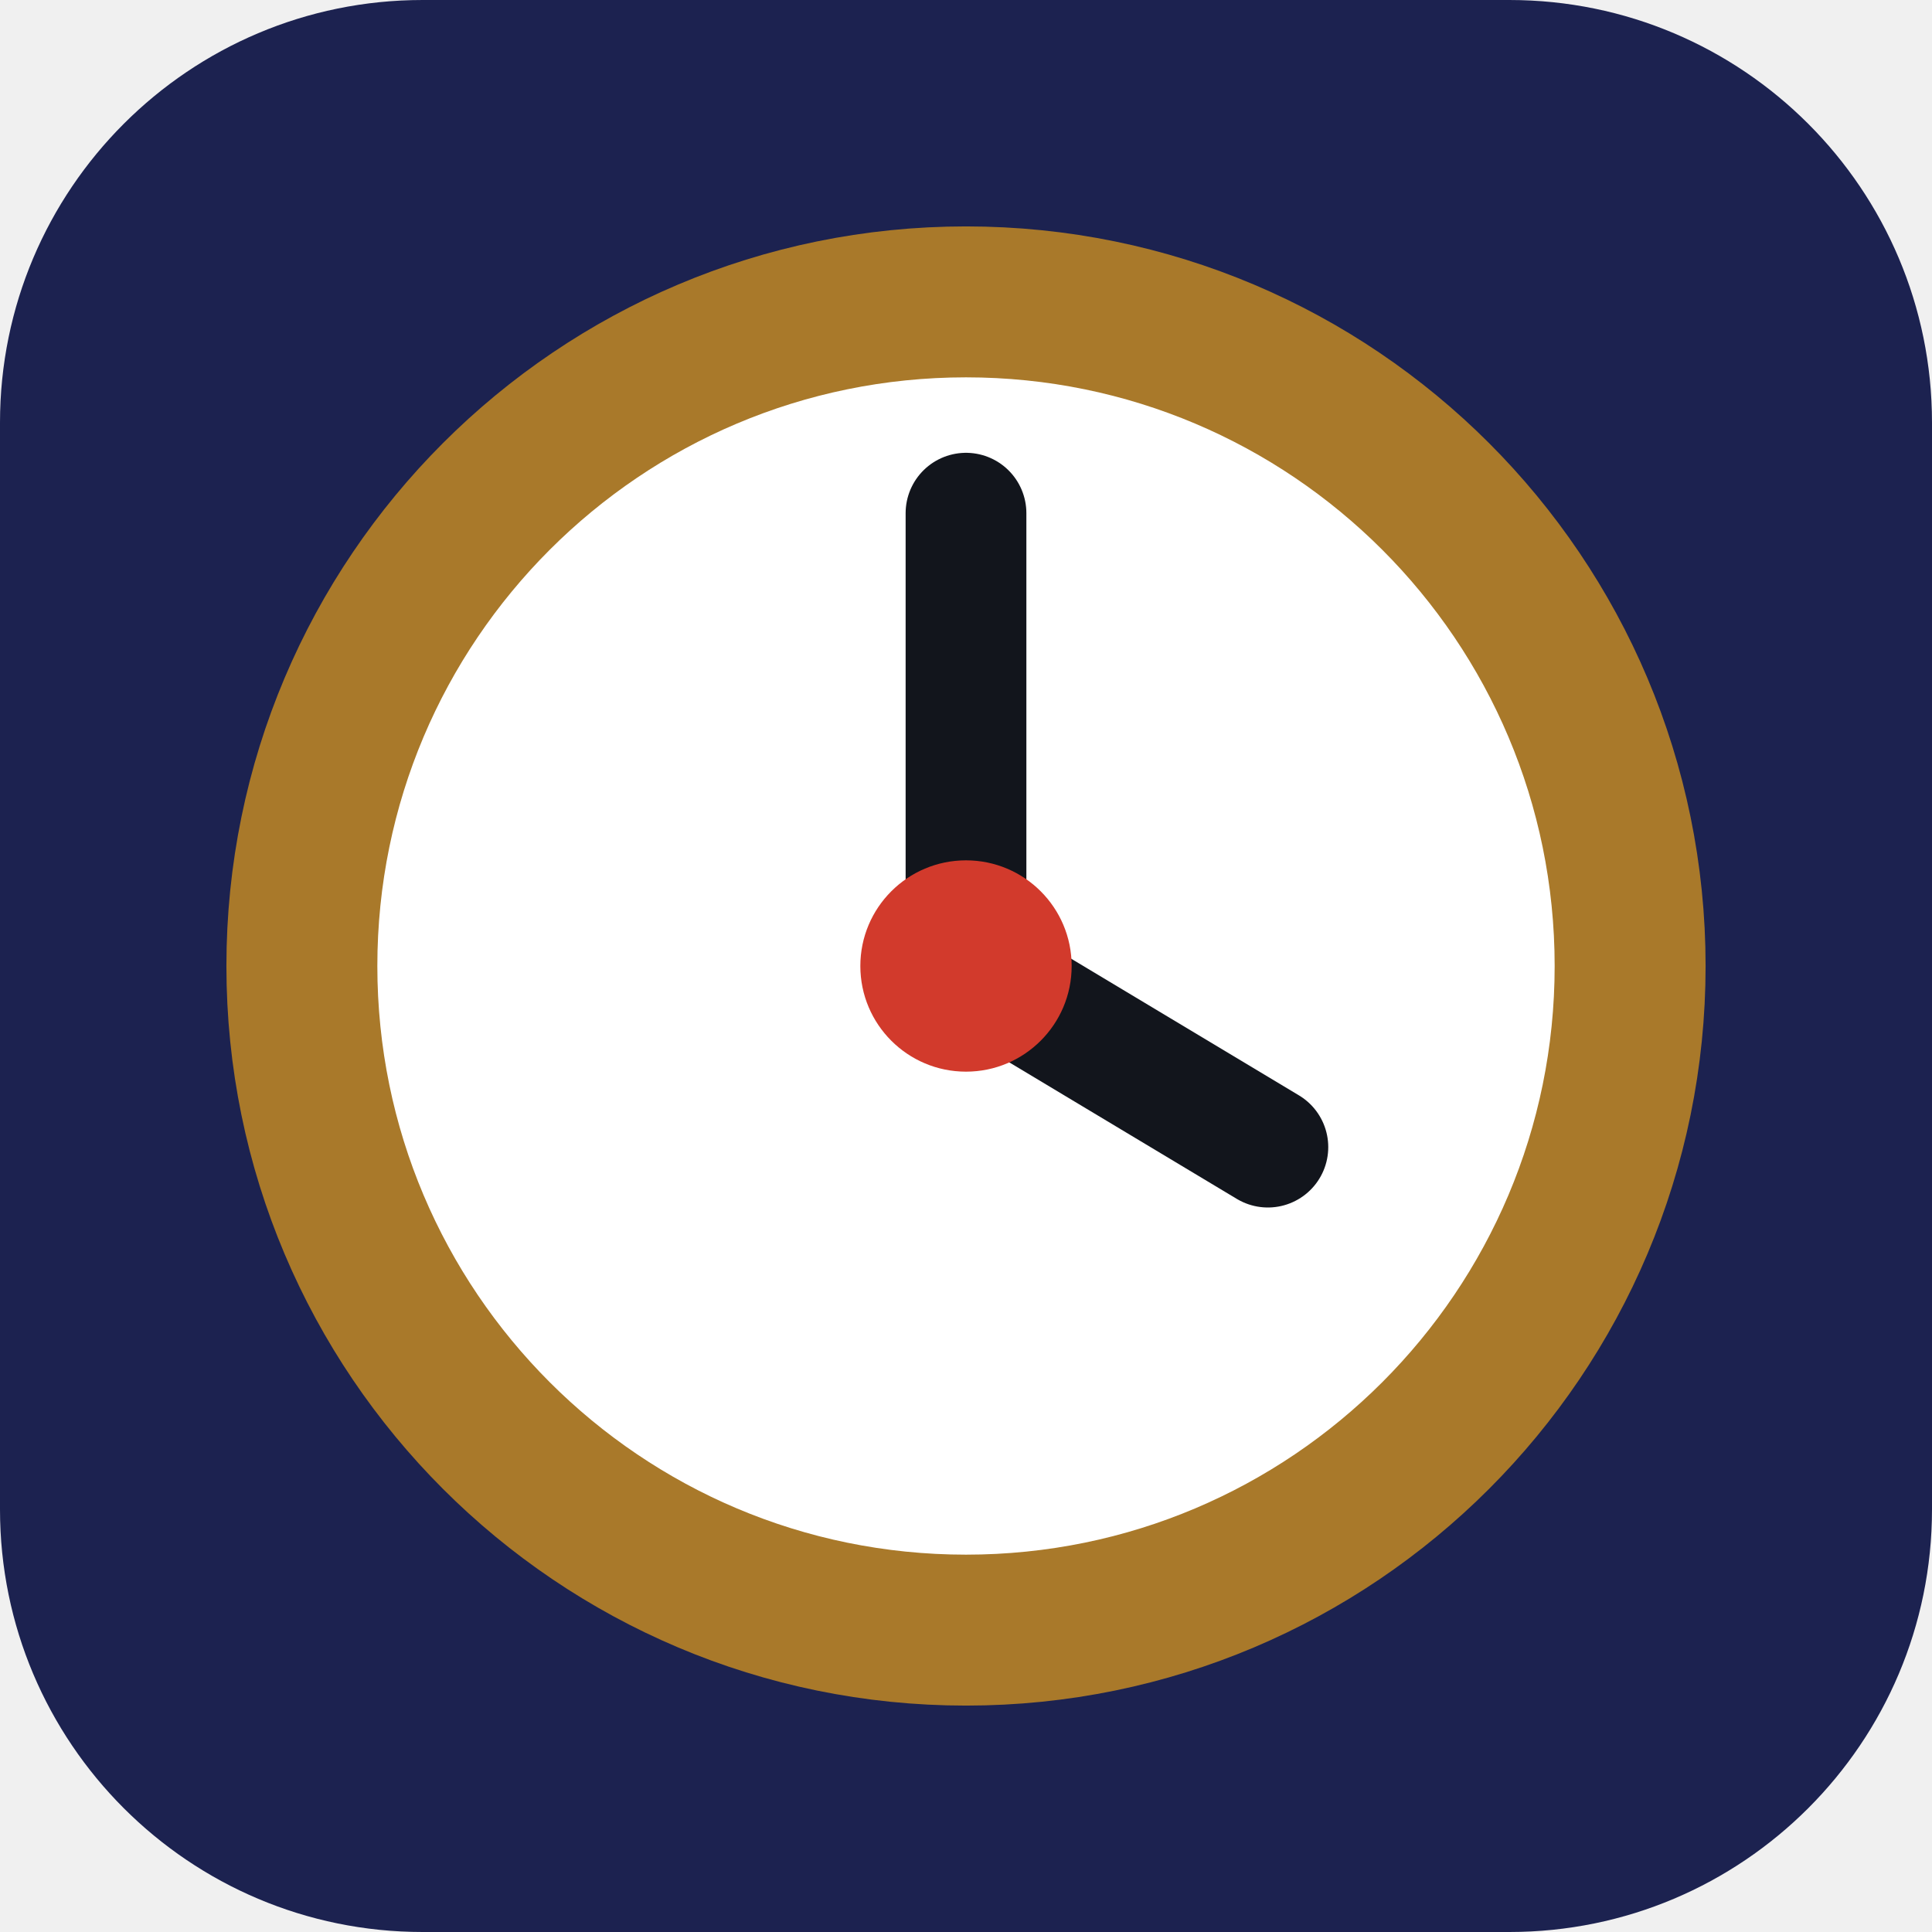
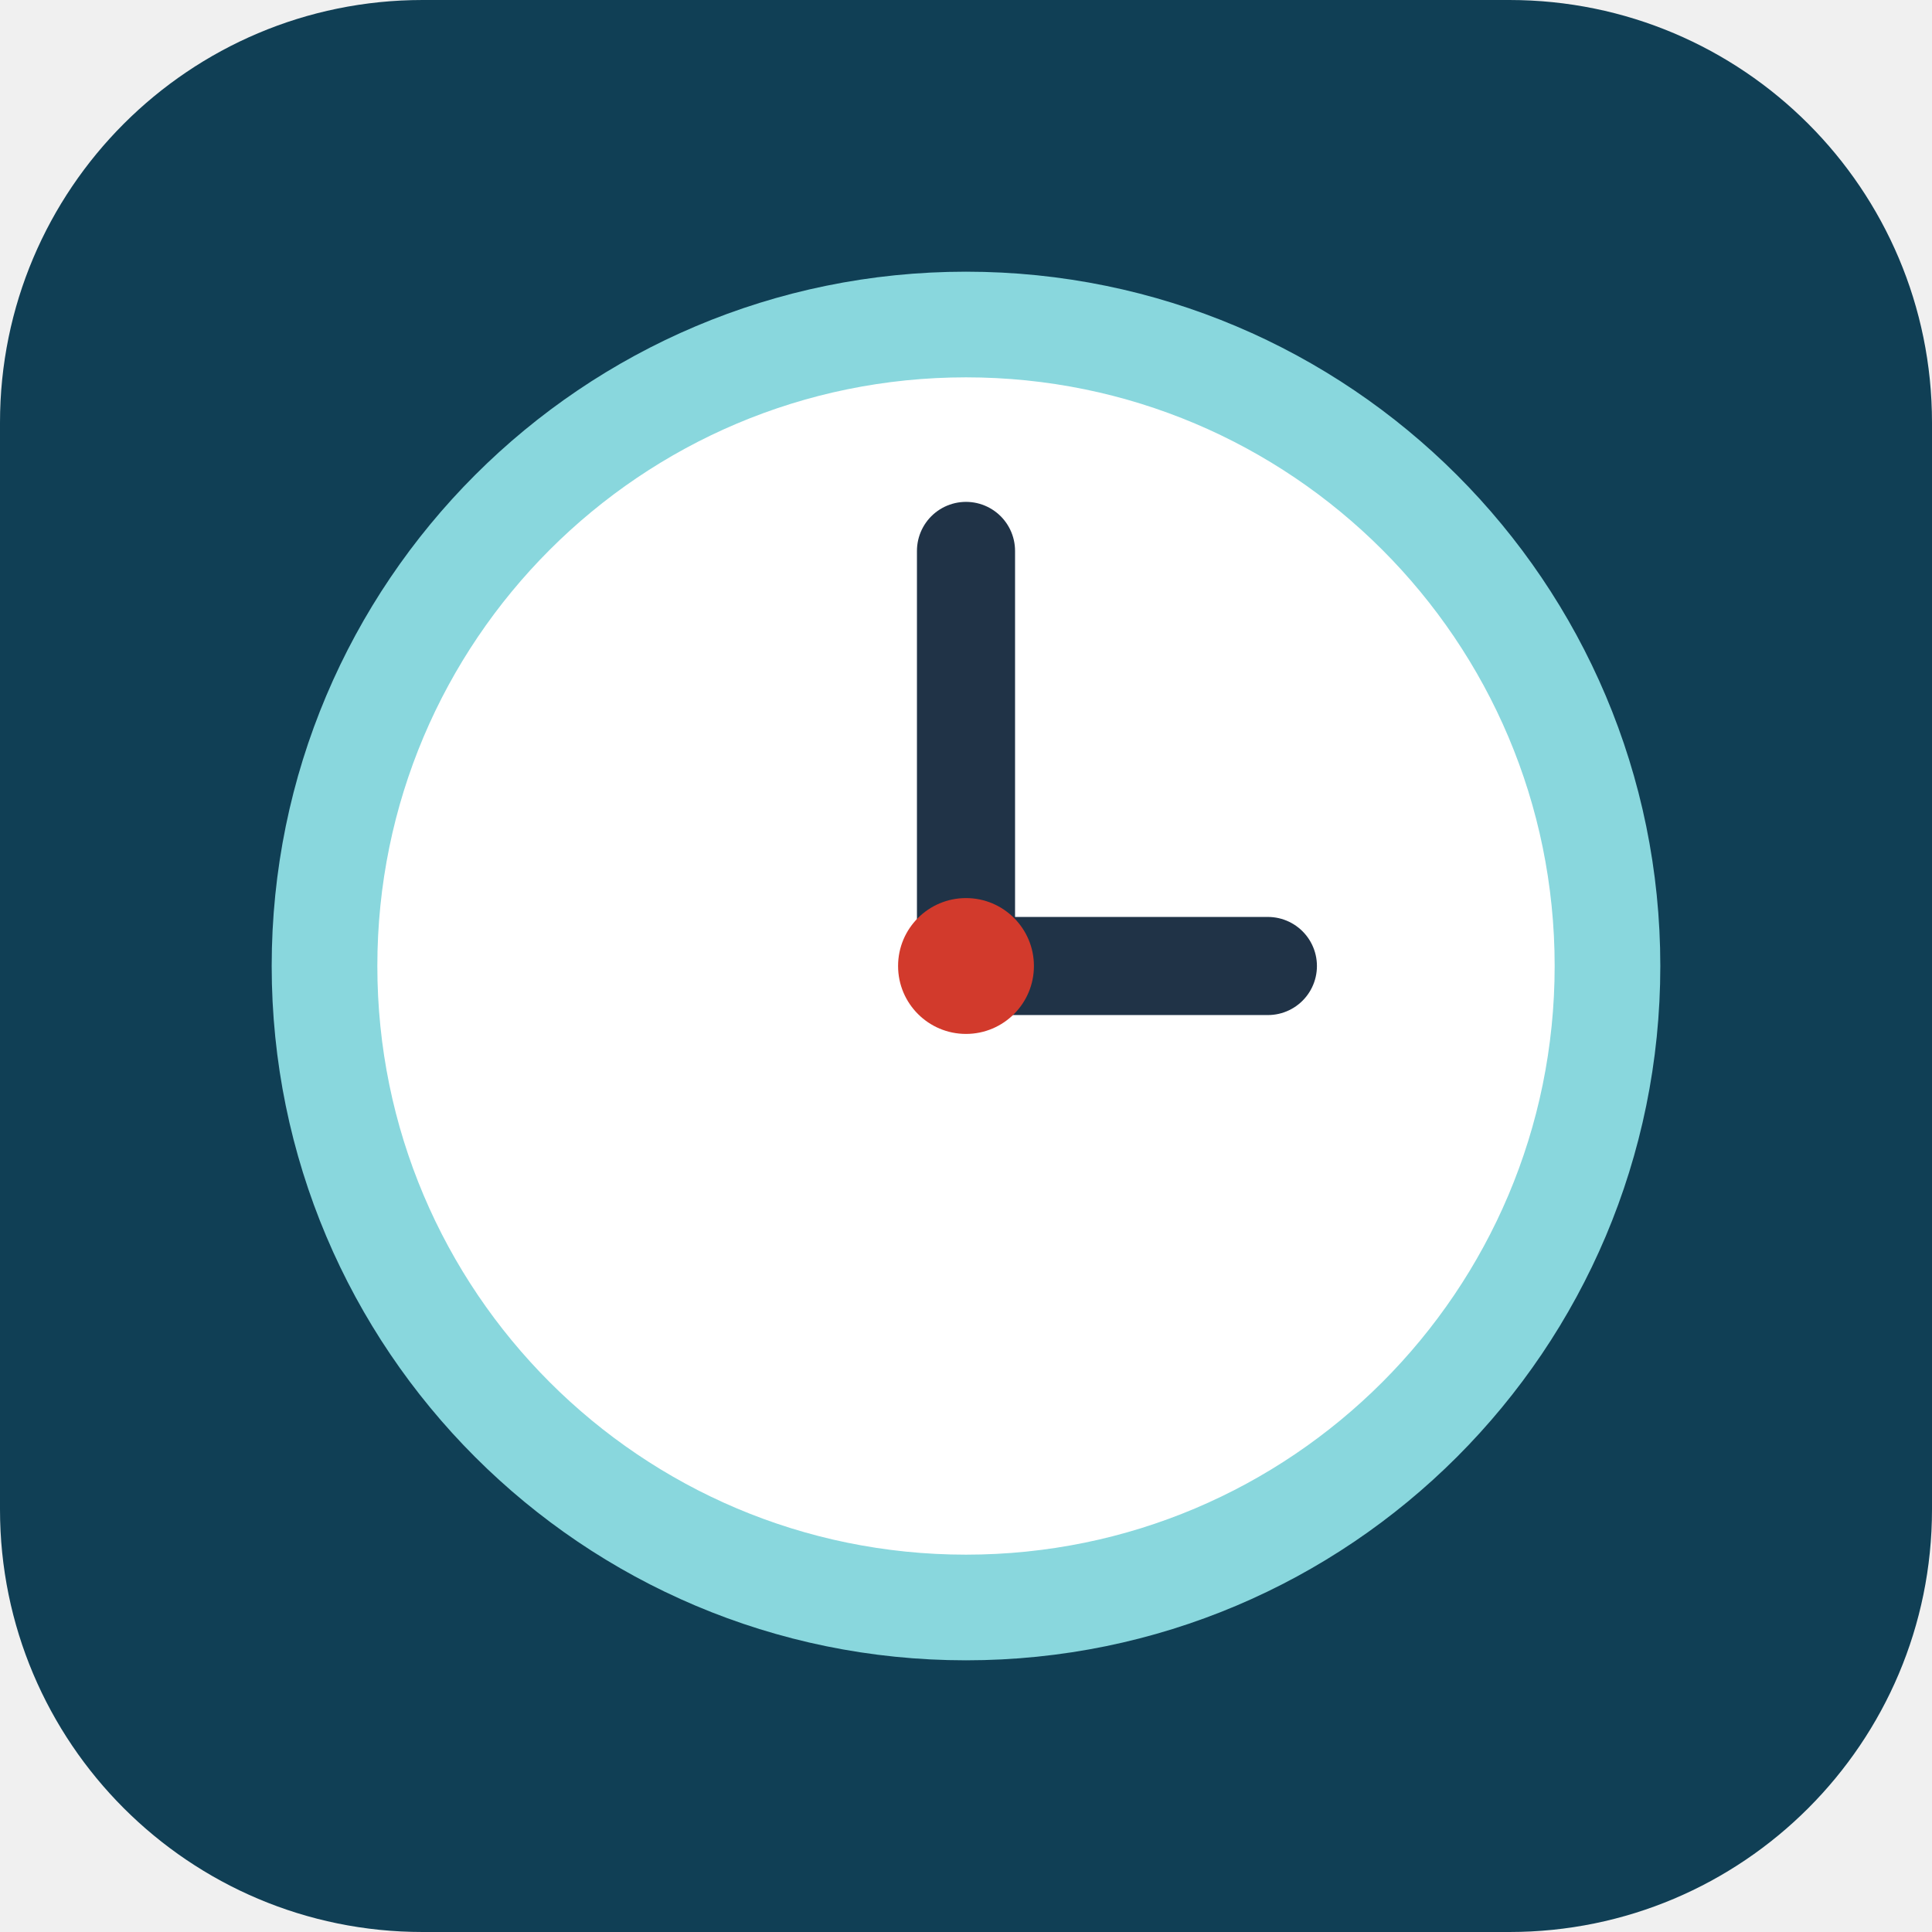
- <svg xmlns="http://www.w3.org/2000/svg" viewBox="0 0 64 64">
-   <rect width="64" height="64" rx="14" fill="#1c2250" />
-   <circle cx="32" cy="32" r="22" fill="#ffffff" stroke="#a9792a" stroke-width="5" />
-   <path d="M32 32 V17" stroke="#12151c" stroke-width="4" stroke-linecap="round" />
-   <path d="M32 32 L42 38" stroke="#12151c" stroke-width="4" stroke-linecap="round" />
-   <circle cx="32" cy="32" r="3.5" fill="#d23a2c" />
+ <svg xmlns="http://www.w3.org/2000/svg" viewBox="0 0 512 512">
+   <rect width="512" height="512" rx="112" fill="#103f55" />
+   <g transform="translate(256 256) scale(1) translate(-256 -256)">
+     <circle cx="256" cy="256" r="170" fill="#ffffff" stroke="#89d7dd" stroke-width="28" />
+     <path d="M256 256 V146" stroke="#203347" stroke-width="26" stroke-linecap="round" />
+     <path d="M256 256 H336" stroke="#203347" stroke-width="26" stroke-linecap="round" />
+     <circle cx="256" cy="256" r="18" fill="#d23a2c" />
+   </g>
</svg>
